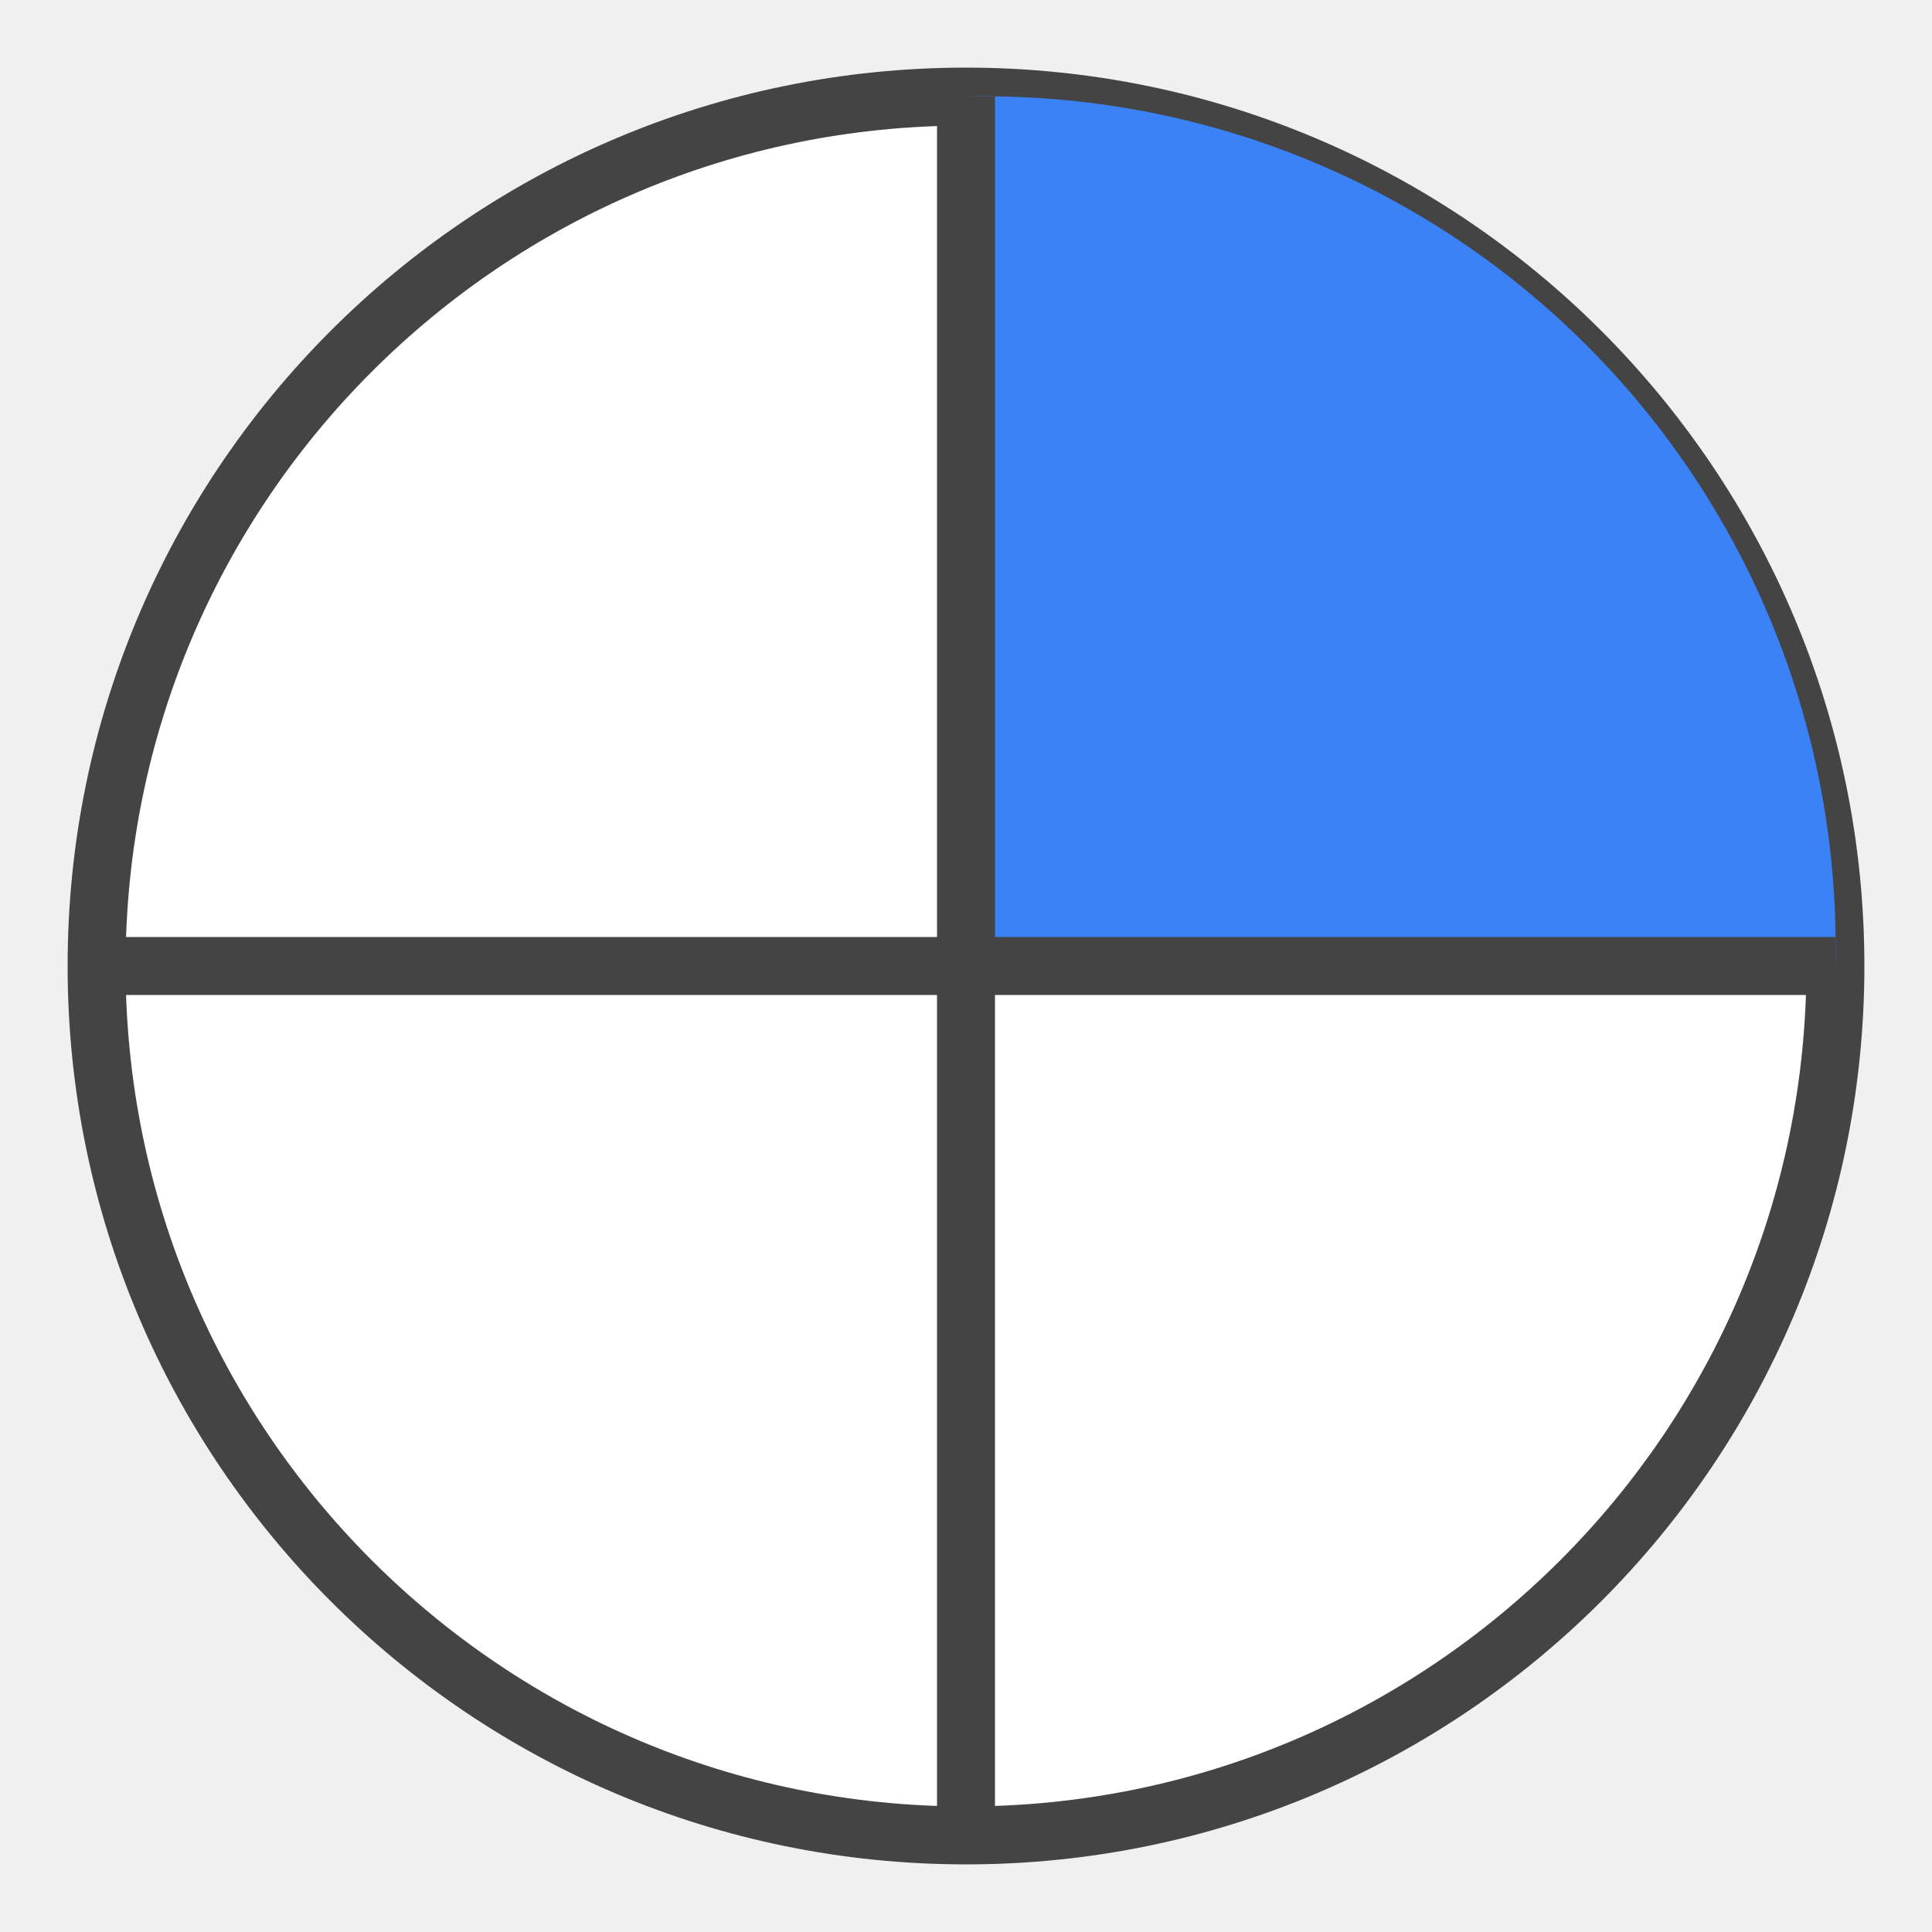
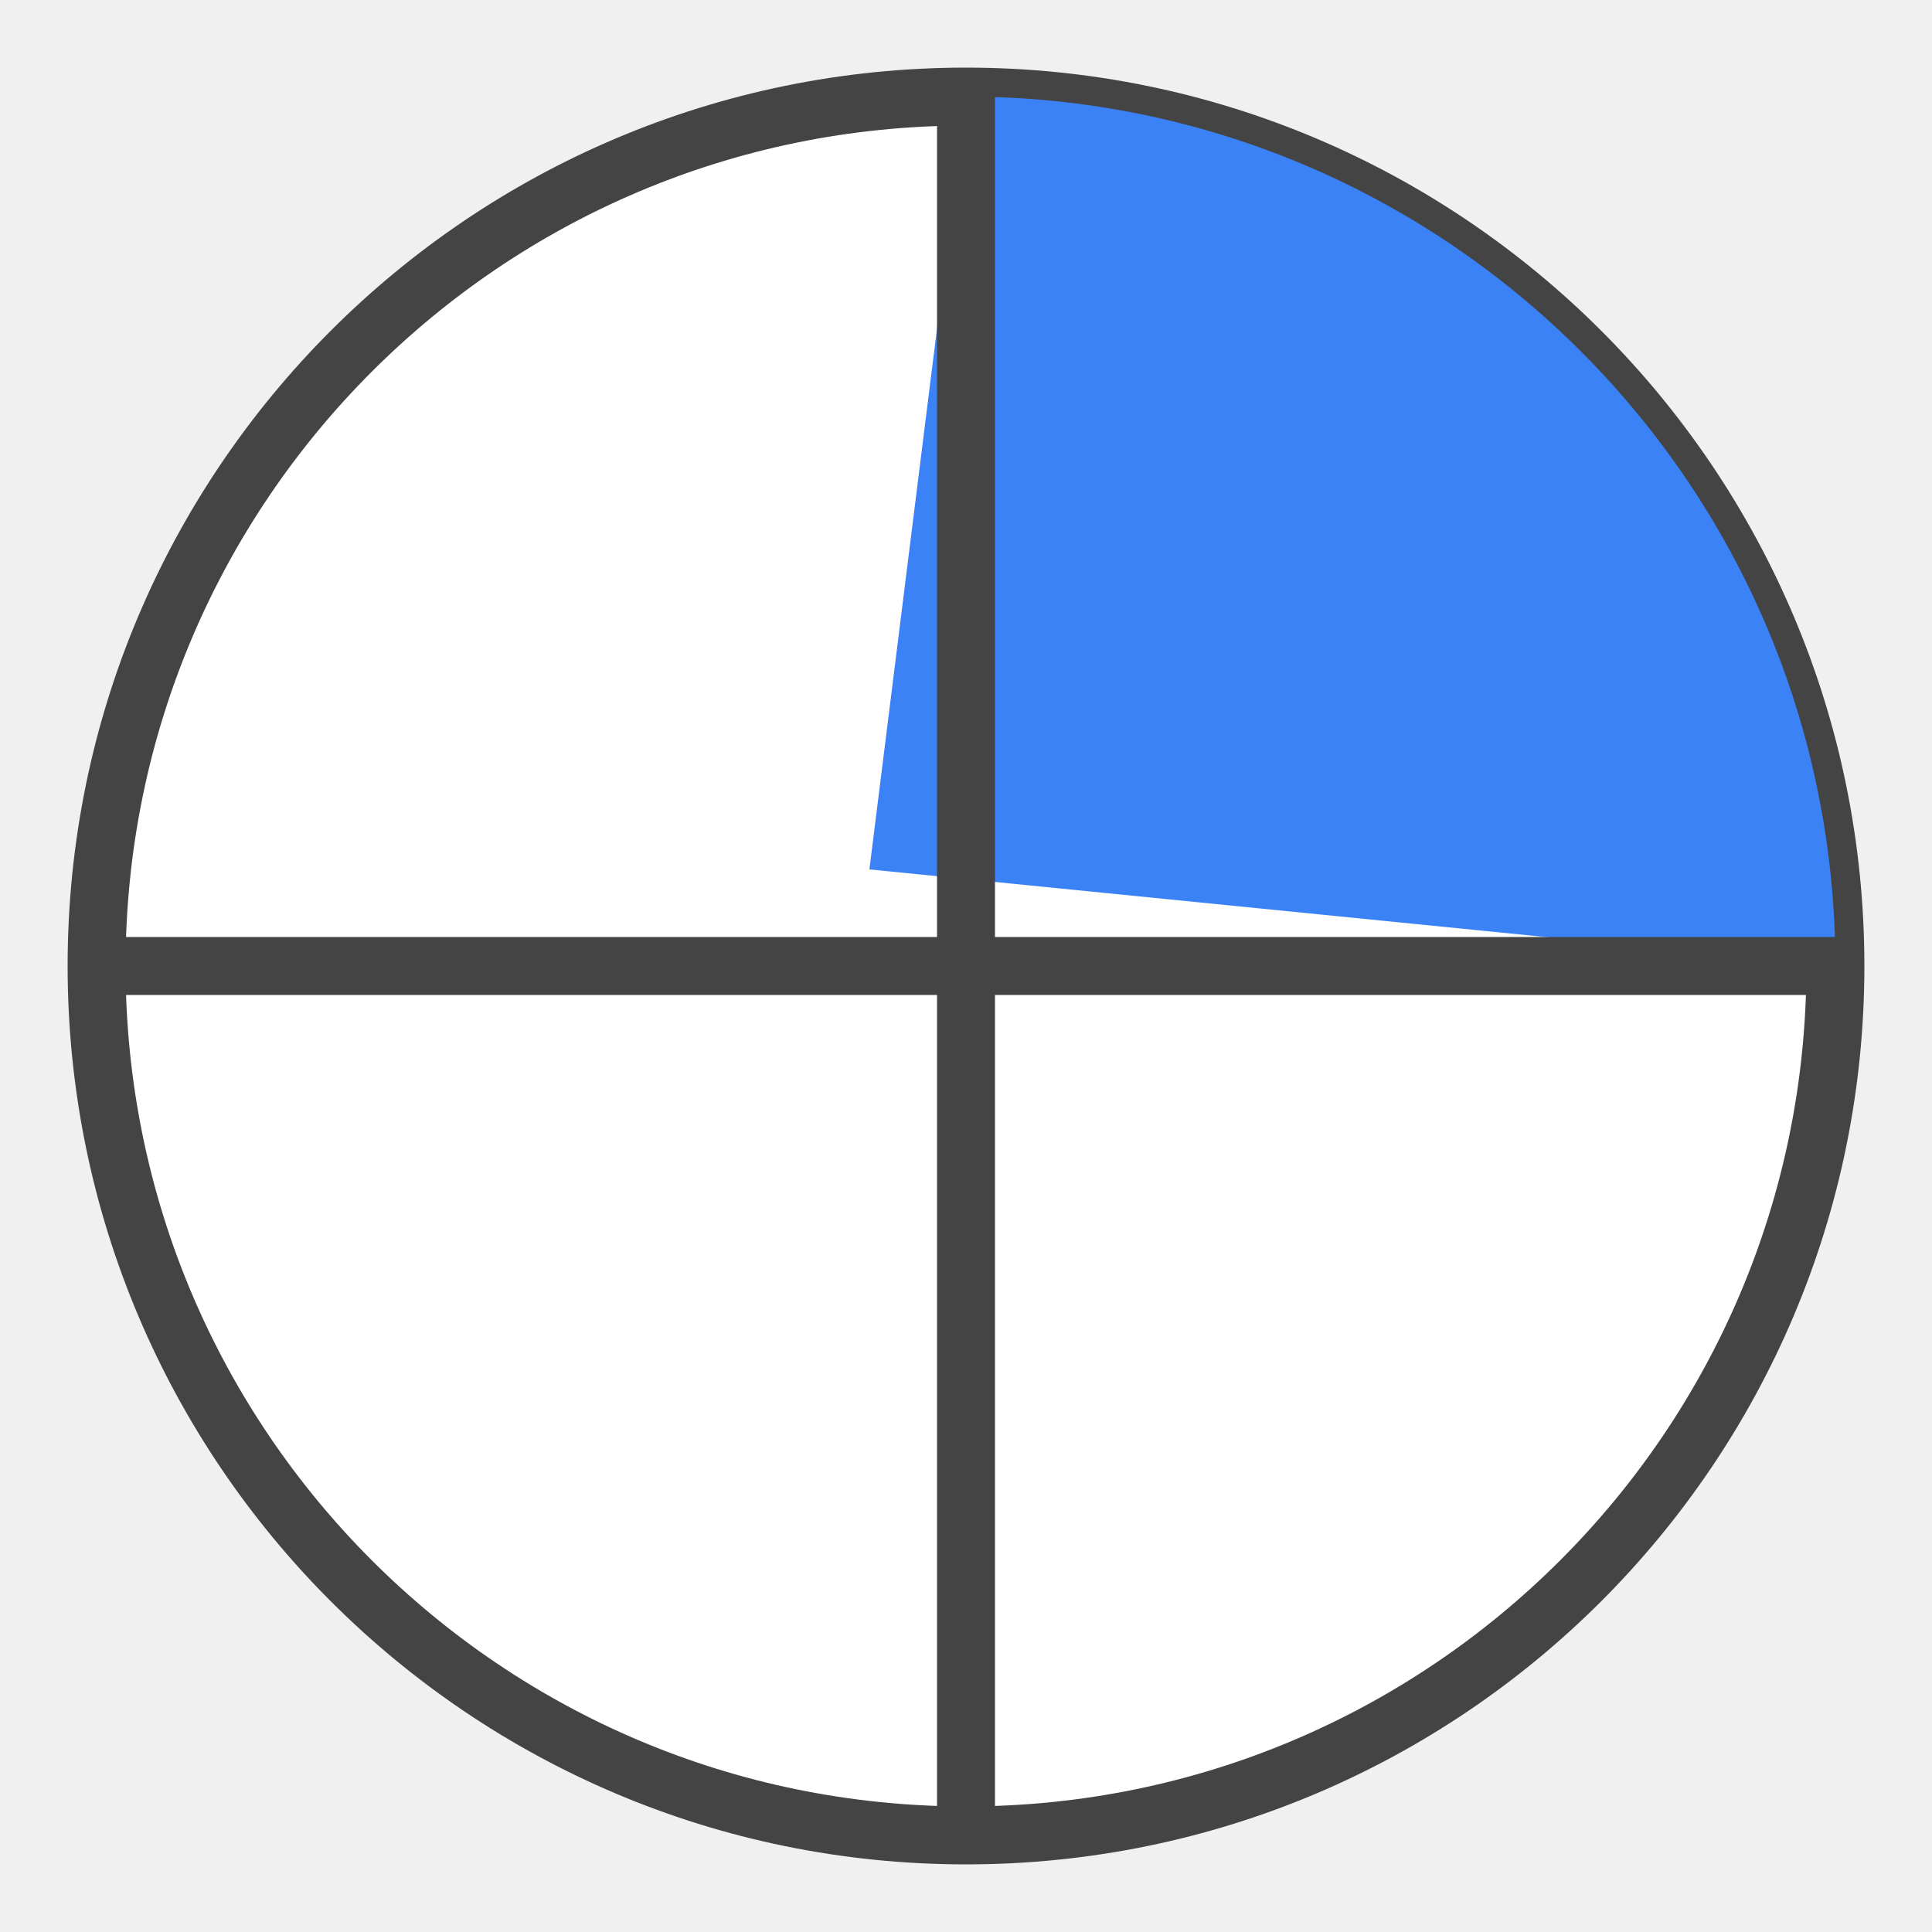
<svg xmlns="http://www.w3.org/2000/svg" width="200" height="200" viewBox="0 0 200 200">
  <circle cx="100" cy="100" r="90" stroke="#444444" stroke-width="6" fill="white" />
-   <path d="M100 10            A88 88 0 0 1 190 100            L100 100 Z" fill="#3b82f6" />
+   <path d="M100 10            A90 90 0 0 1 190 100            L90 90 Z" fill="#3b82f6" />
  <line x1="100" y1="10" x2="100" y2="190" stroke="#444444" stroke-width="6" />
  <line x1="10" y1="100" x2="190" y2="100" stroke="#444444" stroke-width="6" />
</svg>
